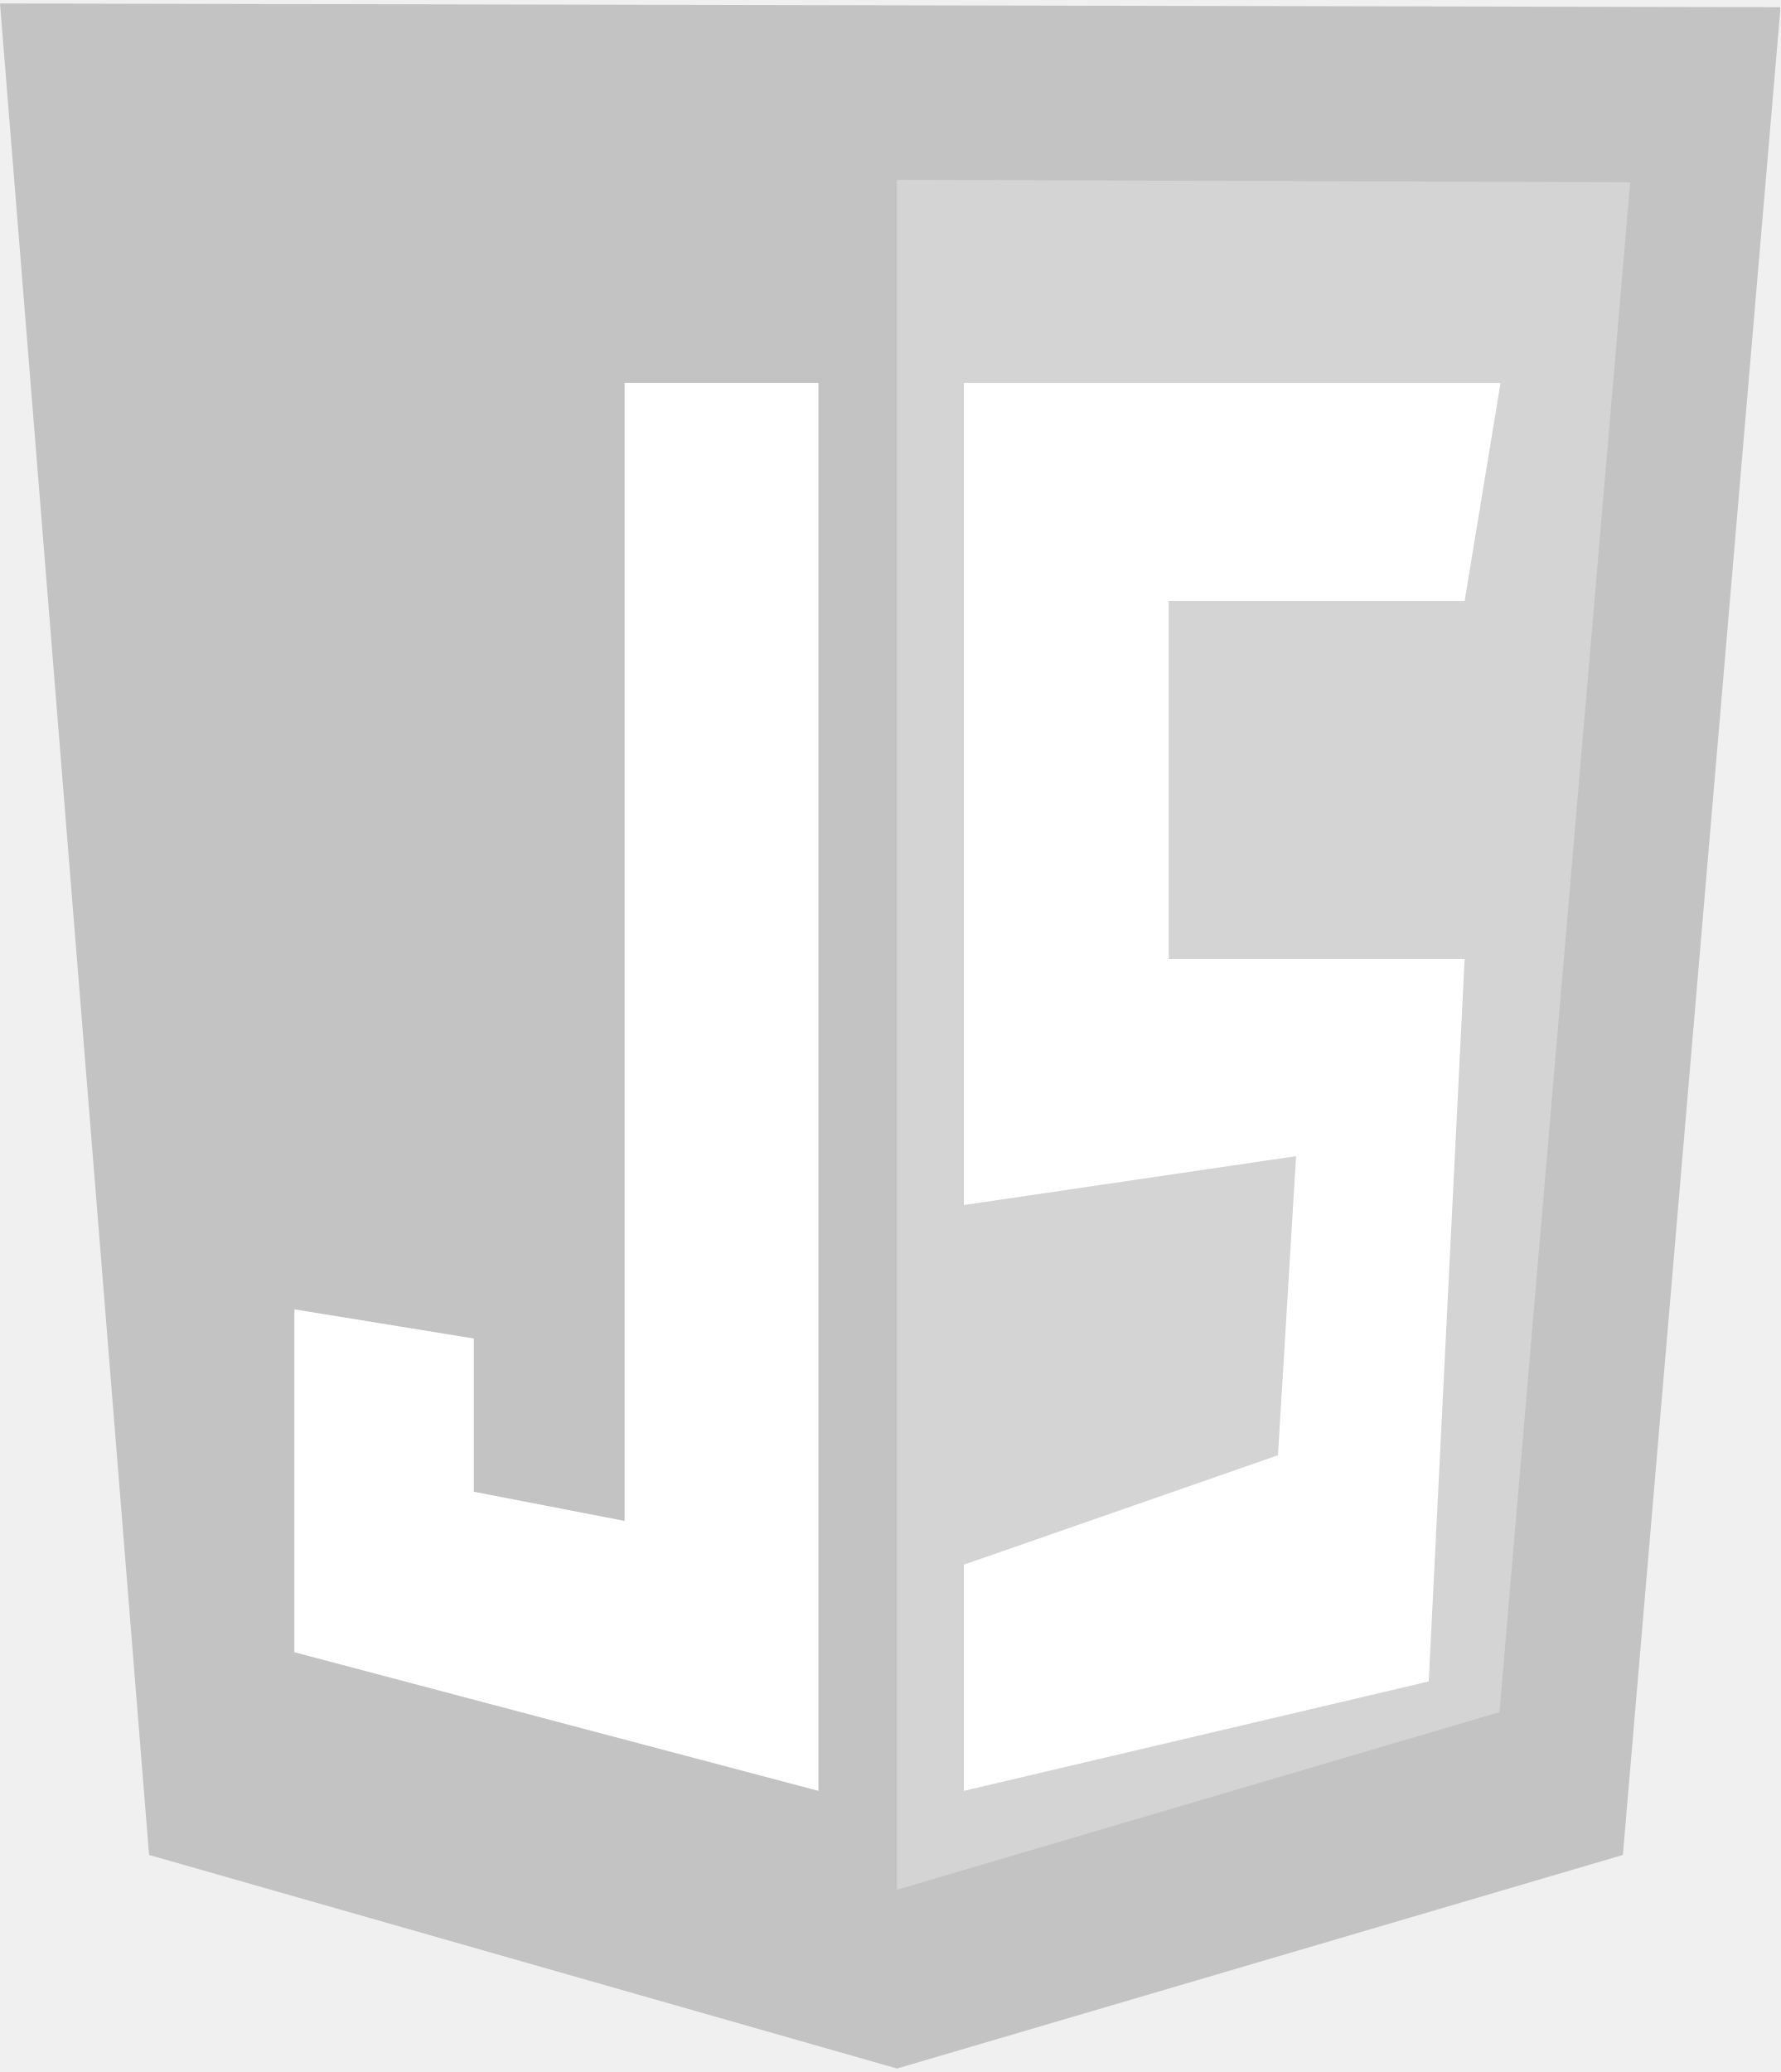
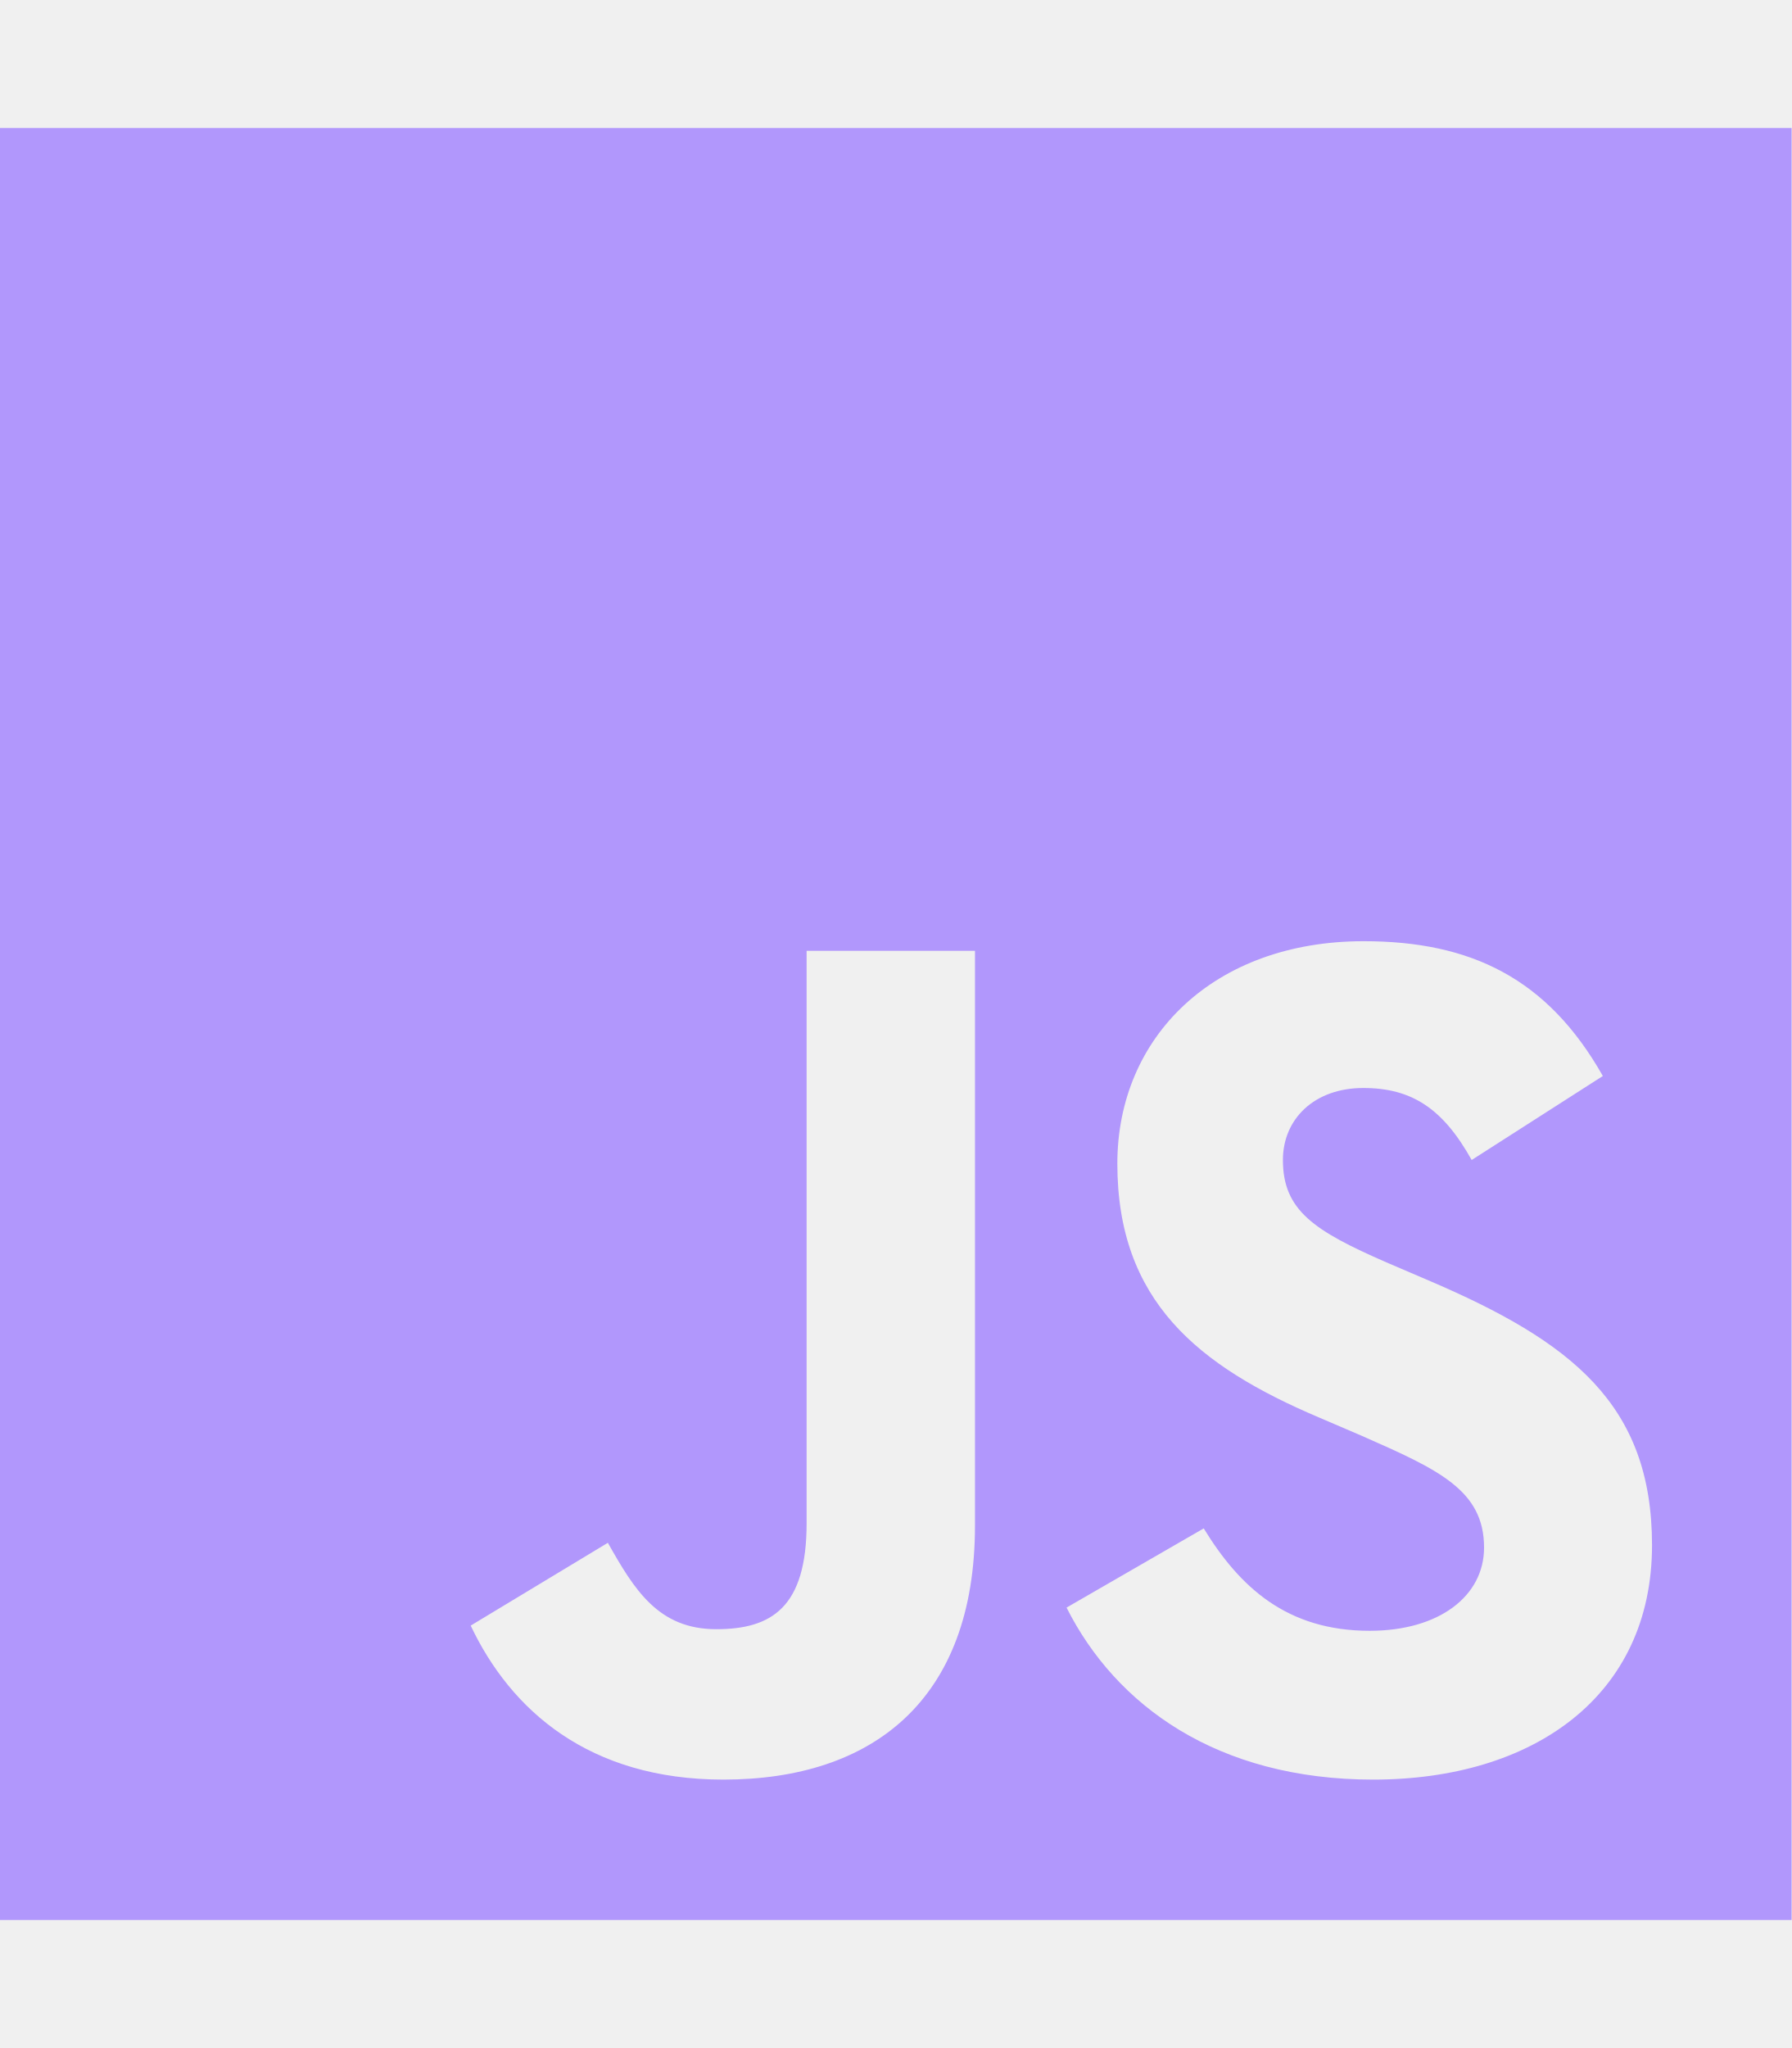
- <svg xmlns="http://www.w3.org/2000/svg" width="55" height="64" viewBox="0 0 55 64" fill="none">
-   <g style="mix-blend-mode:luminosity" clip-path="url(#clip0_980_596)">
-     <path d="M4.605 57.296L0 0.107L55 0.222L50.13 57.296L27.708 63.893L4.605 57.296Z" fill="#E9CA32" />
-     <path d="M27.707 58.37V5.553L50.357 5.63L46.318 52.885L27.707 58.37Z" fill="#FFDE25" />
-     <path d="M25.282 11.825H19.294V46.978L14.637 46.077V41.344L9.093 40.443V51.034L25.282 55.316V11.825ZM29.774 11.825H46.351L45.242 18.562H36.102V29.619H45.242L44.133 51.936L29.774 55.316V48.33L39.476 44.95L40.036 35.711L29.774 37.221V11.825Z" fill="white" />
-   </g>
-   <defs>
-     <clipPath id="clip0_980_596">
-       <rect width="55" height="64" fill="white" />
-     </clipPath>
-   </defs>
+ <svg xmlns="http://www.w3.org/2000/svg" viewBox="0 0 448 512">
+   <path fill="#B197FC" d="M0 32v448h448V32H0zm243.8 349.4c0 43.6-25.6 63.5-62.9 63.5-33.7 0-53.2-17.4-63.2-38.5l34.3-20.7c6.6 11.7 12.6 21.6 27.1 21.6 13.8 0 22.6-5.4 22.6-26.5V237.7h42.1v143.7zm99.6 63.5c-39.1 0-64.4-18.6-76.7-43l34.3-19.8c9 14.7 20.8 25.6 41.5 25.6 17.4 0 28.6-8.7 28.6-20.8 0-14.4-11.4-19.5-30.7-28l-10.5-4.5c-30.4-12.9-50.5-29.2-50.5-63.5 0-31.6 24.1-55.6 61.6-55.6 26.8 0 46 9.3 59.8 33.7L368 290c-7.2-12.9-15-18-27.1-18-12.3 0-20.1 7.8-20.1 18 0 12.6 7.8 17.7 25.9 25.6l10.5 4.5c35.8 15.3 55.9 31 55.9 66.2 0 37.8-29.8 58.6-69.7 58.6z" />
</svg>
